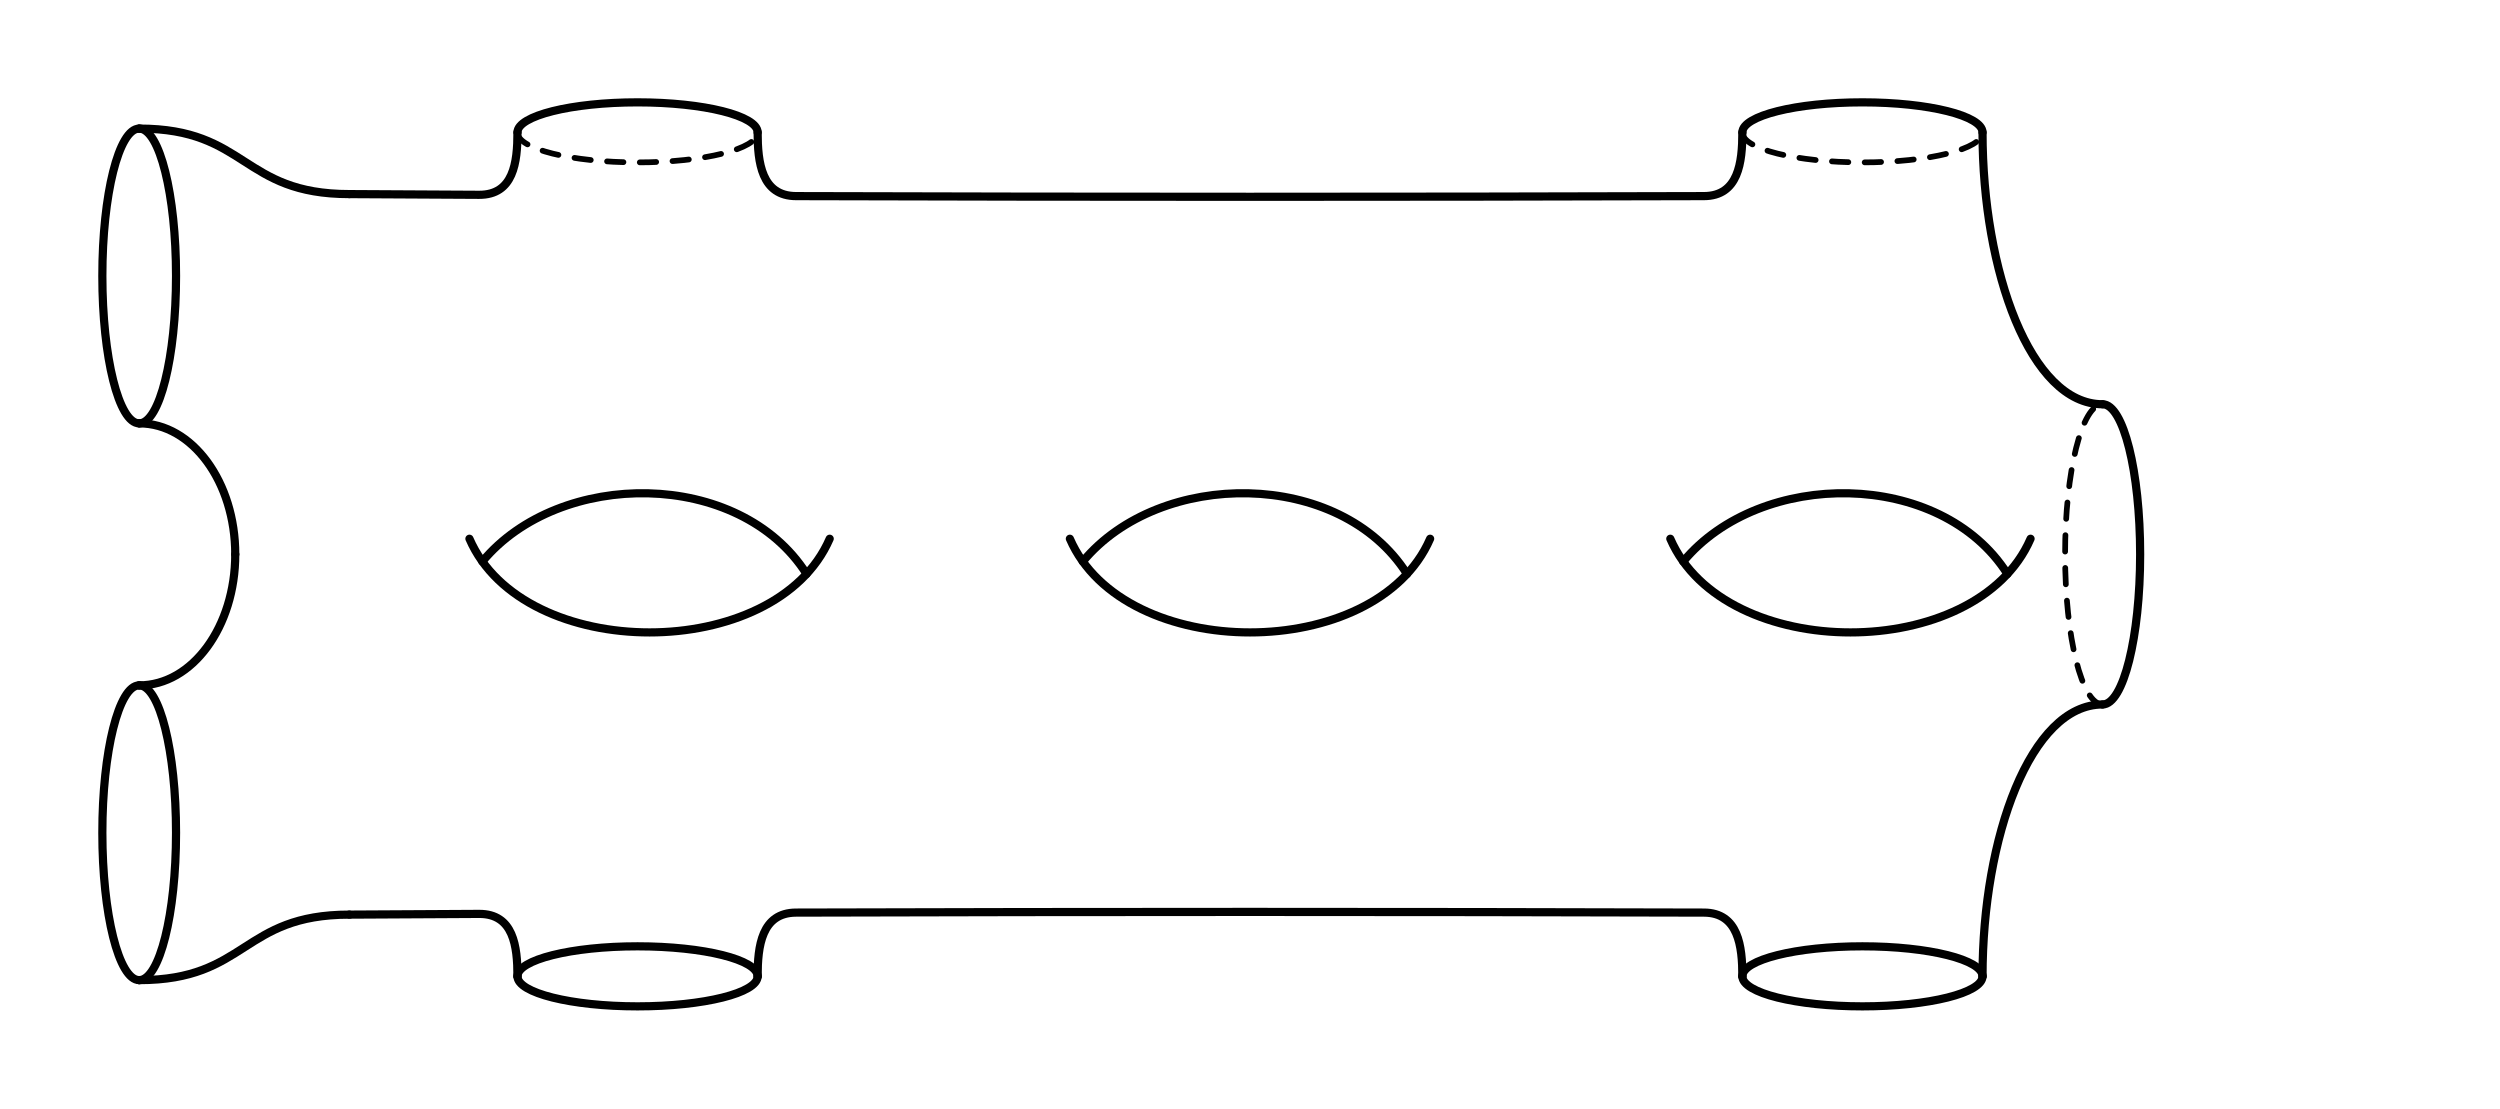
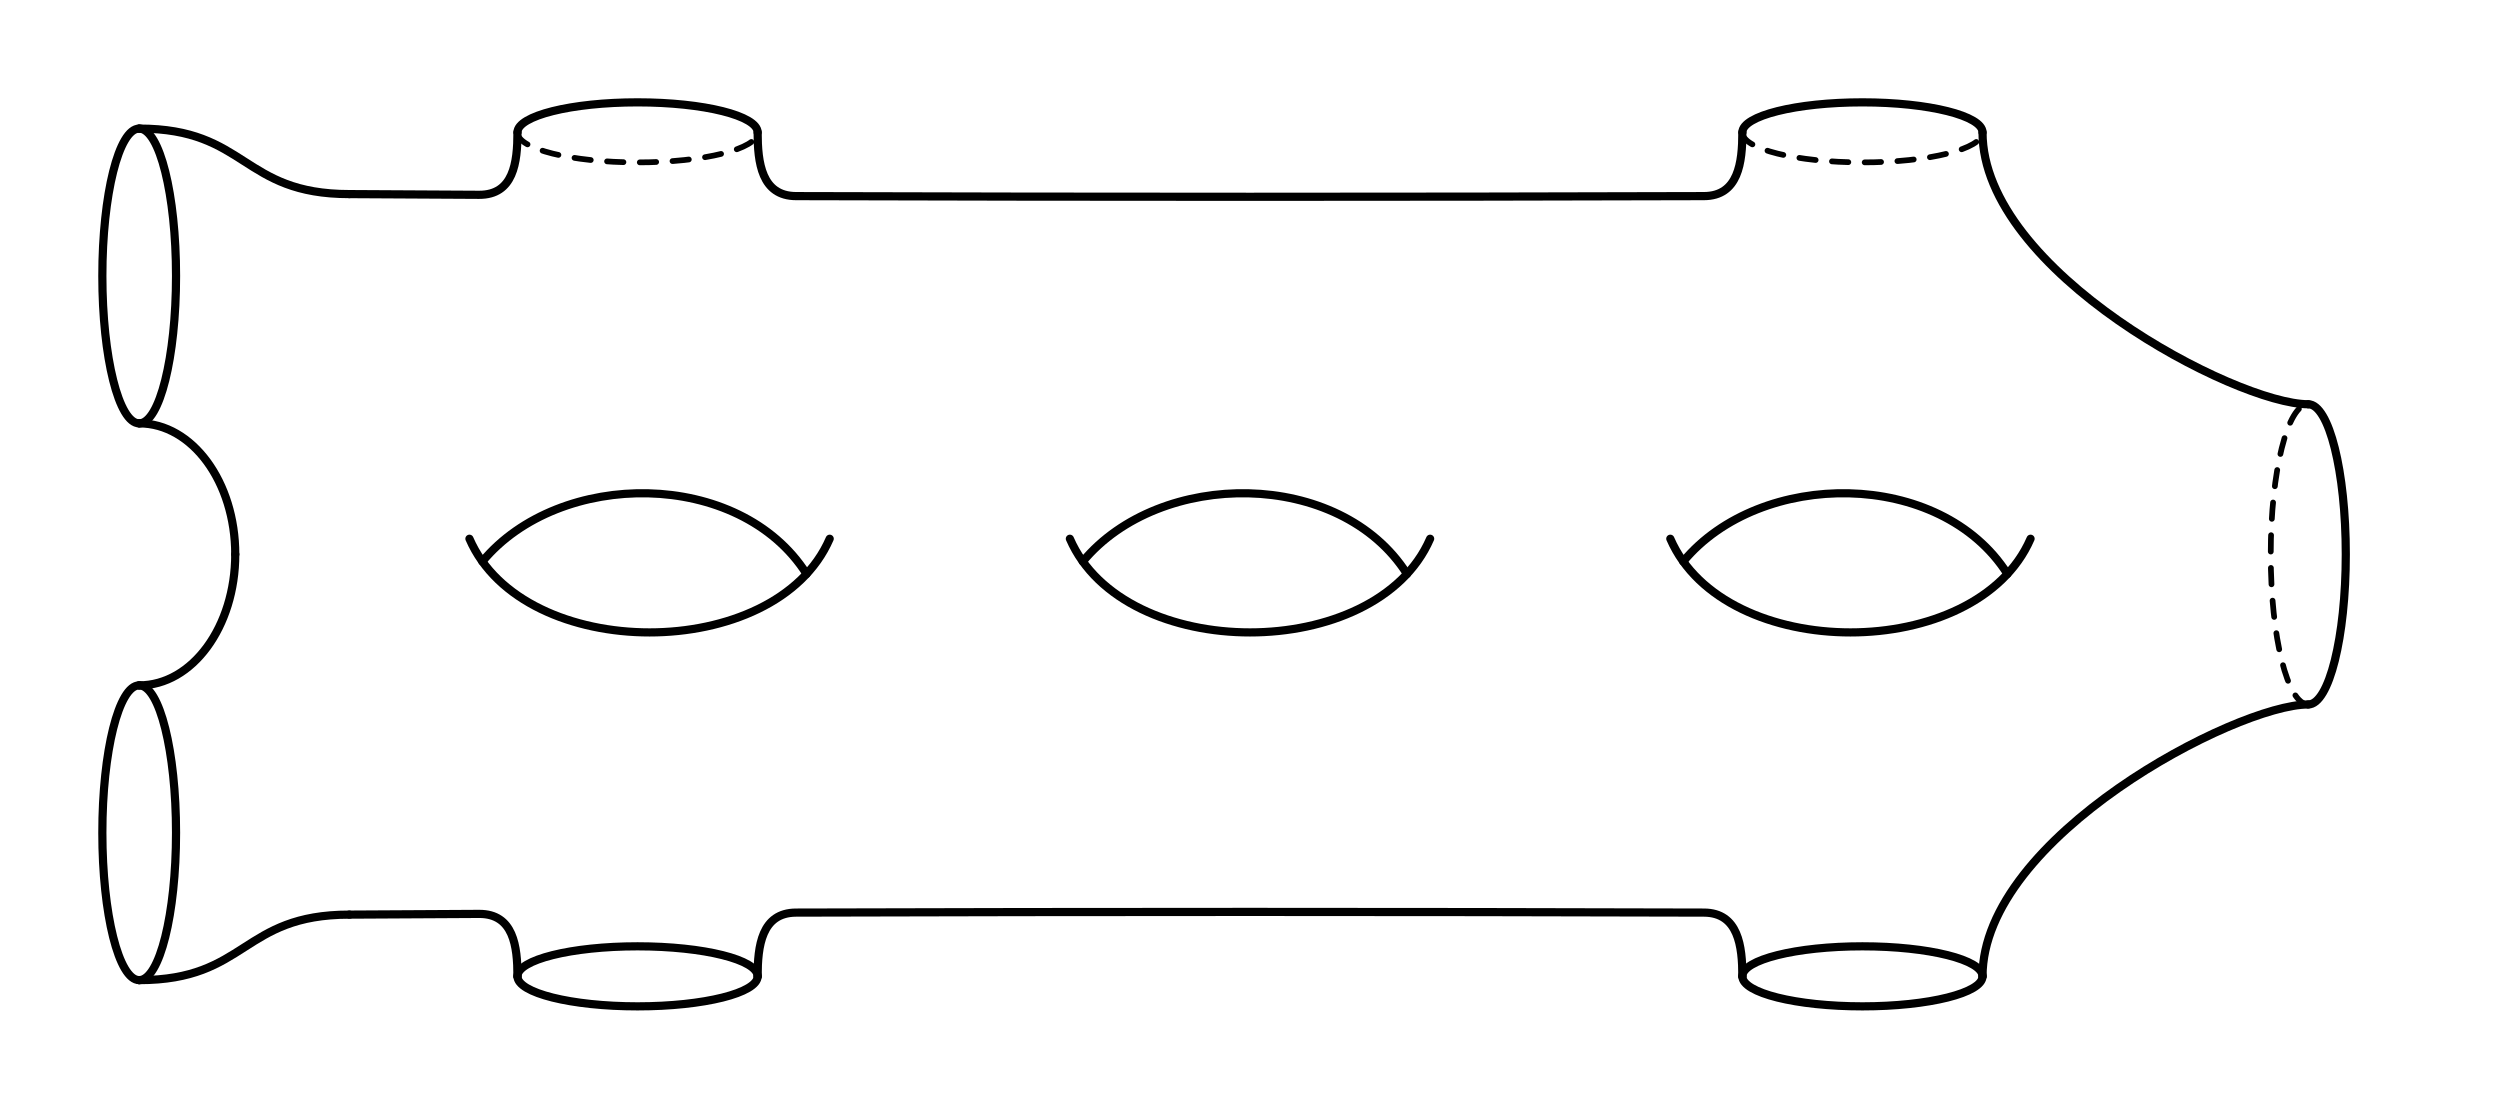
<svg xmlns="http://www.w3.org/2000/svg" viewBox="0 0 458 203.115" width="916" height="406.231" role="img">
  <path class="surface-outline" d="M 43.1 101.558 C 43.1 88.303 35.22 77.558 25.5 77.558" fill="none" stroke="#000000" stroke-width="1.5" stroke-linecap="round" stroke-linejoin="round" />
  <path class="surface-outline" d="M 43.1 101.558 C 43.1 114.813 35.22 125.558 25.5 125.558" fill="none" stroke="#000000" stroke-width="1.5" stroke-linecap="round" stroke-linejoin="round" />
  <path class="surface-outline" d="M 25.5 23.558 C 45.3 23.558 44.2 35.558 64 35.558" fill="none" stroke="#000000" stroke-width="1.5" stroke-linecap="round" stroke-linejoin="round" />
  <path class="surface-outline" d="M 25.5 179.558 C 45.3 179.558 44.2 167.558 64 167.558" fill="none" stroke="#000000" stroke-width="1.5" stroke-linecap="round" stroke-linejoin="round" />
  <path class="surface-outline" d="M 64 35.558 C 71.92 35.605 79.84 35.649 87.76 35.69 C 94.096 35.723 94.8 29.75 94.8 24.25" fill="none" stroke="#000000" stroke-width="1.5" stroke-linecap="round" stroke-linejoin="round" />
  <path class="surface-outline" d="M 64 167.558 C 71.92 167.51 79.84 167.466 87.76 167.425 C 94.096 167.393 94.8 173.365 94.8 178.865" fill="none" stroke="#000000" stroke-width="1.5" stroke-linecap="round" stroke-linejoin="round" />
  <path class="surface-outline" d="M 138.8 24.25 C 138.8 29.75 139.504 35.908 145.84 35.927 C 201.28 36.095 256.72 36.095 312.16 35.927 C 318.496 35.908 319.2 29.75 319.2 24.25" fill="none" stroke="#000000" stroke-width="1.5" stroke-linecap="round" stroke-linejoin="round" />
  <path class="surface-outline" d="M 138.8 178.865 C 138.8 173.365 139.504 167.208 145.84 167.188 C 201.28 167.021 256.72 167.021 312.16 167.188 C 318.496 167.208 319.2 173.365 319.2 178.865" fill="none" stroke="#000000" stroke-width="1.5" stroke-linecap="round" stroke-linejoin="round" />
-   <path class="surface-outline" d="M 363.2 24.25 C 363.2 49.75 372 74.058 385.2 74.058" fill="none" stroke="#000000" stroke-width="1.5" stroke-linecap="round" stroke-linejoin="round" />
-   <path class="surface-outline" d="M 363.2 178.865 C 363.2 153.365 372 129.058 385.2 129.058" fill="none" stroke="#000000" stroke-width="1.5" stroke-linecap="round" stroke-linejoin="round" />
+   <path class="surface-outline" d="M 363.2 24.25 C 363.2 49.75 409.675 74.058 422.875 74.058" fill="none" stroke="#000000" stroke-width="1.5" stroke-linecap="round" stroke-linejoin="round" />
+   <path class="surface-outline" d="M 363.2 178.865 C 363.2 153.365 409.675 129.058 422.875 129.058" fill="none" stroke="#000000" stroke-width="1.5" stroke-linecap="round" stroke-linejoin="round" />
  <path class="handle" d="M 86 98.698 C 95.9 121.578 142.1 121.578 152 98.698" fill="none" stroke="#000000" stroke-width="1.5" stroke-linecap="round" stroke-linejoin="round" />
  <path class="handle" d="M 88.371 102.869 C 102.5 85.828 135.5 85.828 147.765 105.148" fill="none" stroke="#000000" stroke-width="1.5" stroke-linecap="round" stroke-linejoin="round" />
  <path class="handle" d="M 196 98.698 C 205.9 121.578 252.1 121.578 262 98.698" fill="none" stroke="#000000" stroke-width="1.5" stroke-linecap="round" stroke-linejoin="round" />
  <path class="handle" d="M 198.371 102.869 C 212.5 85.828 245.5 85.828 257.765 105.148" fill="none" stroke="#000000" stroke-width="1.5" stroke-linecap="round" stroke-linejoin="round" />
  <path class="handle" d="M 306 98.698 C 315.9 121.578 362.1 121.578 372 98.698" fill="none" stroke="#000000" stroke-width="1.5" stroke-linecap="round" stroke-linejoin="round" />
  <path class="handle" d="M 308.371 102.869 C 322.5 85.828 355.5 85.828 367.765 105.148" fill="none" stroke="#000000" stroke-width="1.5" stroke-linecap="round" stroke-linejoin="round" />
  <path class="type-ii-boundary" d="M 25.5 77.558 C 21.772 77.558 18.75 65.469 18.75 50.558 C 18.75 35.646 21.772 23.558 25.5 23.558" fill="none" stroke="#000000" stroke-width="1.5" stroke-linecap="round" stroke-linejoin="round" />
  <path class="type-ii-boundary" d="M 25.5 77.558 C 29.228 77.558 32.25 65.469 32.25 50.558 C 32.25 35.646 29.228 23.558 25.5 23.558" fill="none" stroke="#000000" stroke-width="1.5" stroke-linecap="round" stroke-linejoin="round" />
  <path class="type-ii-boundary" d="M 25.5 125.558 C 21.772 125.558 18.75 137.646 18.75 152.558 C 18.75 167.469 21.772 179.558 25.5 179.558" fill="none" stroke="#000000" stroke-width="1.5" stroke-linecap="round" stroke-linejoin="round" />
  <path class="type-ii-boundary" d="M 25.5 125.558 C 29.228 125.558 32.25 137.646 32.25 152.558 C 32.25 167.469 29.228 179.558 25.5 179.558" fill="none" stroke="#000000" stroke-width="1.5" stroke-linecap="round" stroke-linejoin="round" />
  <path class="type-ii-boundary" d="M 94.8 24.25 C 94.8 21.212 104.65 18.75 116.8 18.75 C 128.95 18.75 138.8 21.212 138.8 24.25" fill="none" stroke="#000000" stroke-width="1.5" stroke-linecap="round" stroke-linejoin="round" />
  <path class="type-ii-boundary" d="M 94.8 24.25 C 94.8 27.288 104.65 29.75 116.8 29.75 C 128.95 29.75 138.8 27.288 138.8 24.25" fill="none" stroke="#000000" stroke-width="1.05" stroke-linecap="round" stroke-linejoin="round" stroke-dasharray="3 3" />
  <path class="type-ii-boundary" d="M 94.8 178.865 C 94.8 181.903 104.65 184.365 116.8 184.365 C 128.95 184.365 138.8 181.903 138.8 178.865" fill="none" stroke="#000000" stroke-width="1.5" stroke-linecap="round" stroke-linejoin="round" />
  <path class="type-ii-boundary" d="M 94.8 178.865 C 94.8 175.828 104.65 173.365 116.8 173.365 C 128.95 173.365 138.8 175.828 138.8 178.865" fill="none" stroke="#000000" stroke-width="1.5" stroke-linecap="round" stroke-linejoin="round" />
  <path class="type-ii-boundary" d="M 319.2 24.25 C 319.2 21.212 329.05 18.75 341.2 18.75 C 353.35 18.75 363.2 21.212 363.2 24.25" fill="none" stroke="#000000" stroke-width="1.5" stroke-linecap="round" stroke-linejoin="round" />
  <path class="type-ii-boundary" d="M 319.2 24.25 C 319.2 27.288 329.05 29.75 341.2 29.75 C 353.35 29.75 363.2 27.288 363.2 24.25" fill="none" stroke="#000000" stroke-width="1.05" stroke-linecap="round" stroke-linejoin="round" stroke-dasharray="3 3" />
  <path class="type-ii-boundary" d="M 319.2 178.865 C 319.2 181.903 329.05 184.365 341.2 184.365 C 353.35 184.365 363.2 181.903 363.2 178.865" fill="none" stroke="#000000" stroke-width="1.5" stroke-linecap="round" stroke-linejoin="round" />
  <path class="type-ii-boundary" d="M 319.2 178.865 C 319.2 175.828 329.05 173.365 341.2 173.365 C 353.35 173.365 363.2 175.828 363.2 178.865" fill="none" stroke="#000000" stroke-width="1.5" stroke-linecap="round" stroke-linejoin="round" />
-   <path class="type-i-boundary" d="M 385.2 129.058 C 388.997 129.058 392.075 116.746 392.075 101.558 C 392.075 86.37 388.997 74.058 385.2 74.058" fill="none" stroke="#000000" stroke-width="1.5" stroke-linecap="round" stroke-linejoin="round" />
-   <path class="type-i-boundary" d="M 385.2 129.058 C 381.403 129.058 378.325 116.746 378.325 101.558 C 378.325 86.37 381.403 74.058 385.2 74.058" fill="none" stroke="#000000" stroke-width="1.05" stroke-linecap="round" stroke-linejoin="round" stroke-dasharray="3 3" />
+   <path class="type-i-boundary" d="M 422.875 129.058 C 426.672 129.058 429.75 116.746 429.75 101.558 C 429.75 86.37 426.672 74.058 422.875 74.058" fill="none" stroke="#000000" stroke-width="1.5" stroke-linecap="round" stroke-linejoin="round" />
+   <path class="type-i-boundary" d="M 422.875 129.058 C 419.078 129.058 416 116.746 416 101.558 C 416 86.37 419.078 74.058 422.875 74.058" fill="none" stroke="#000000" stroke-width="1.05" stroke-linecap="round" stroke-linejoin="round" stroke-dasharray="3 3" />
</svg>
